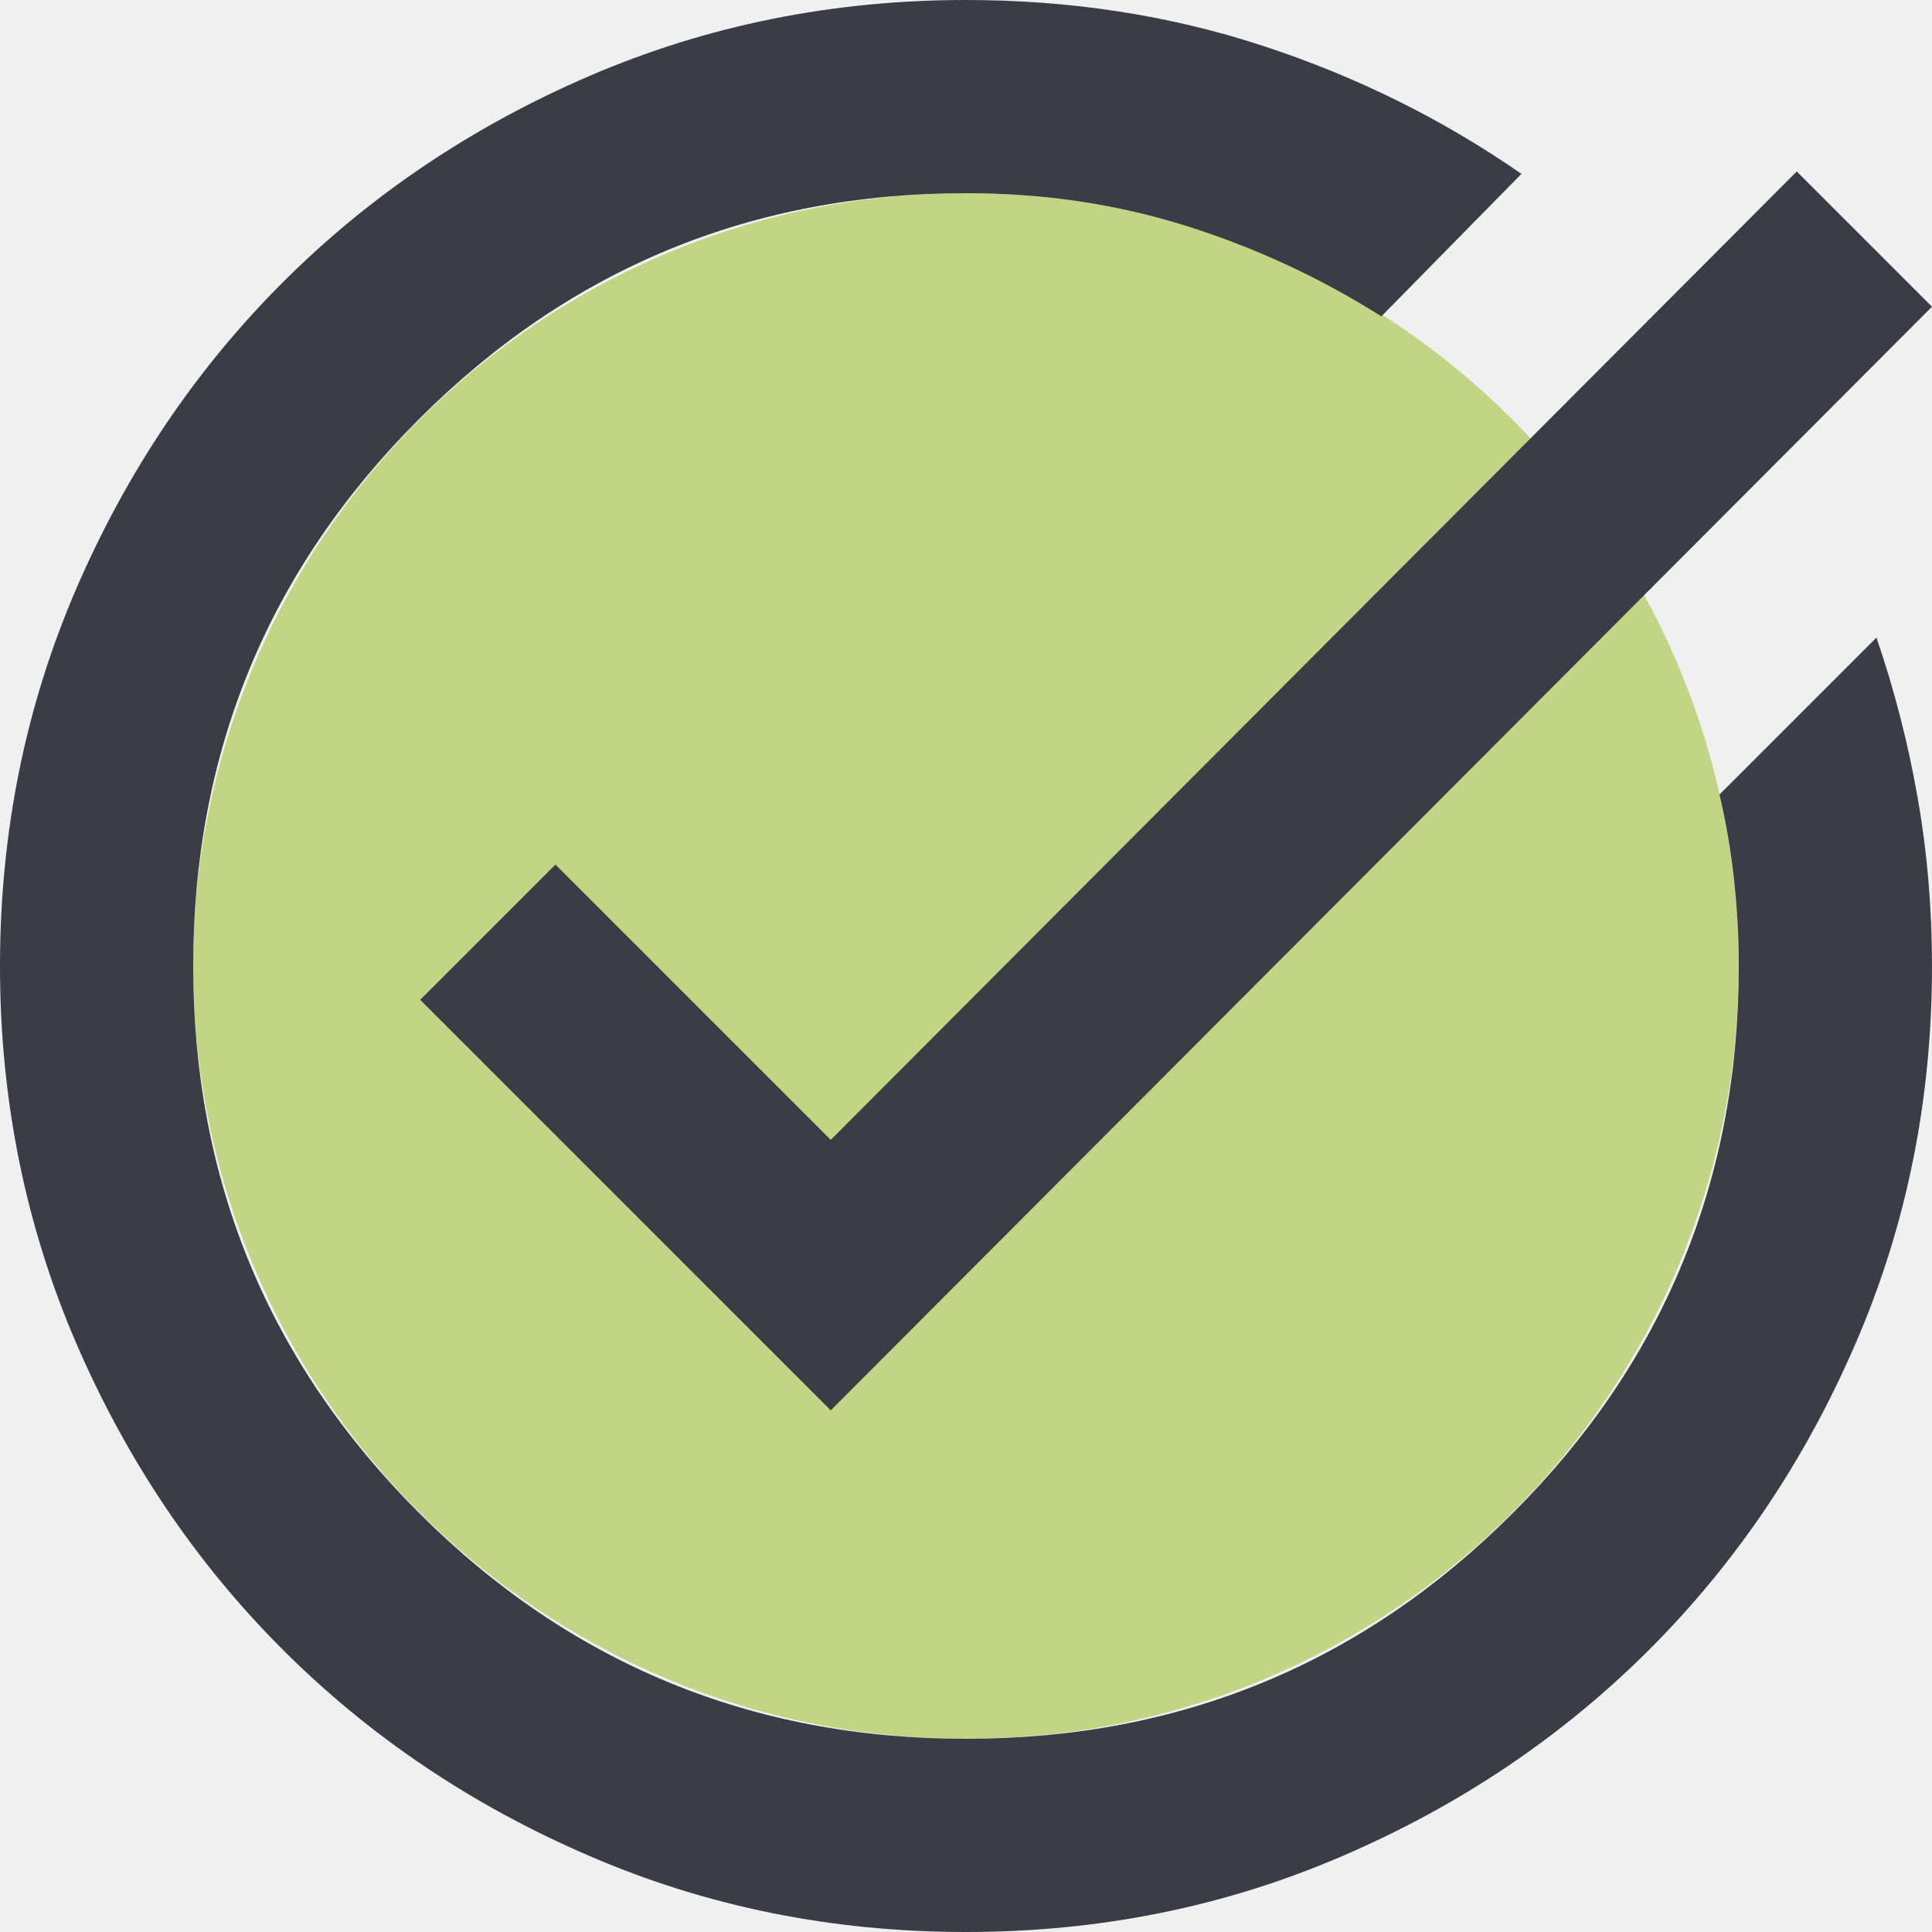
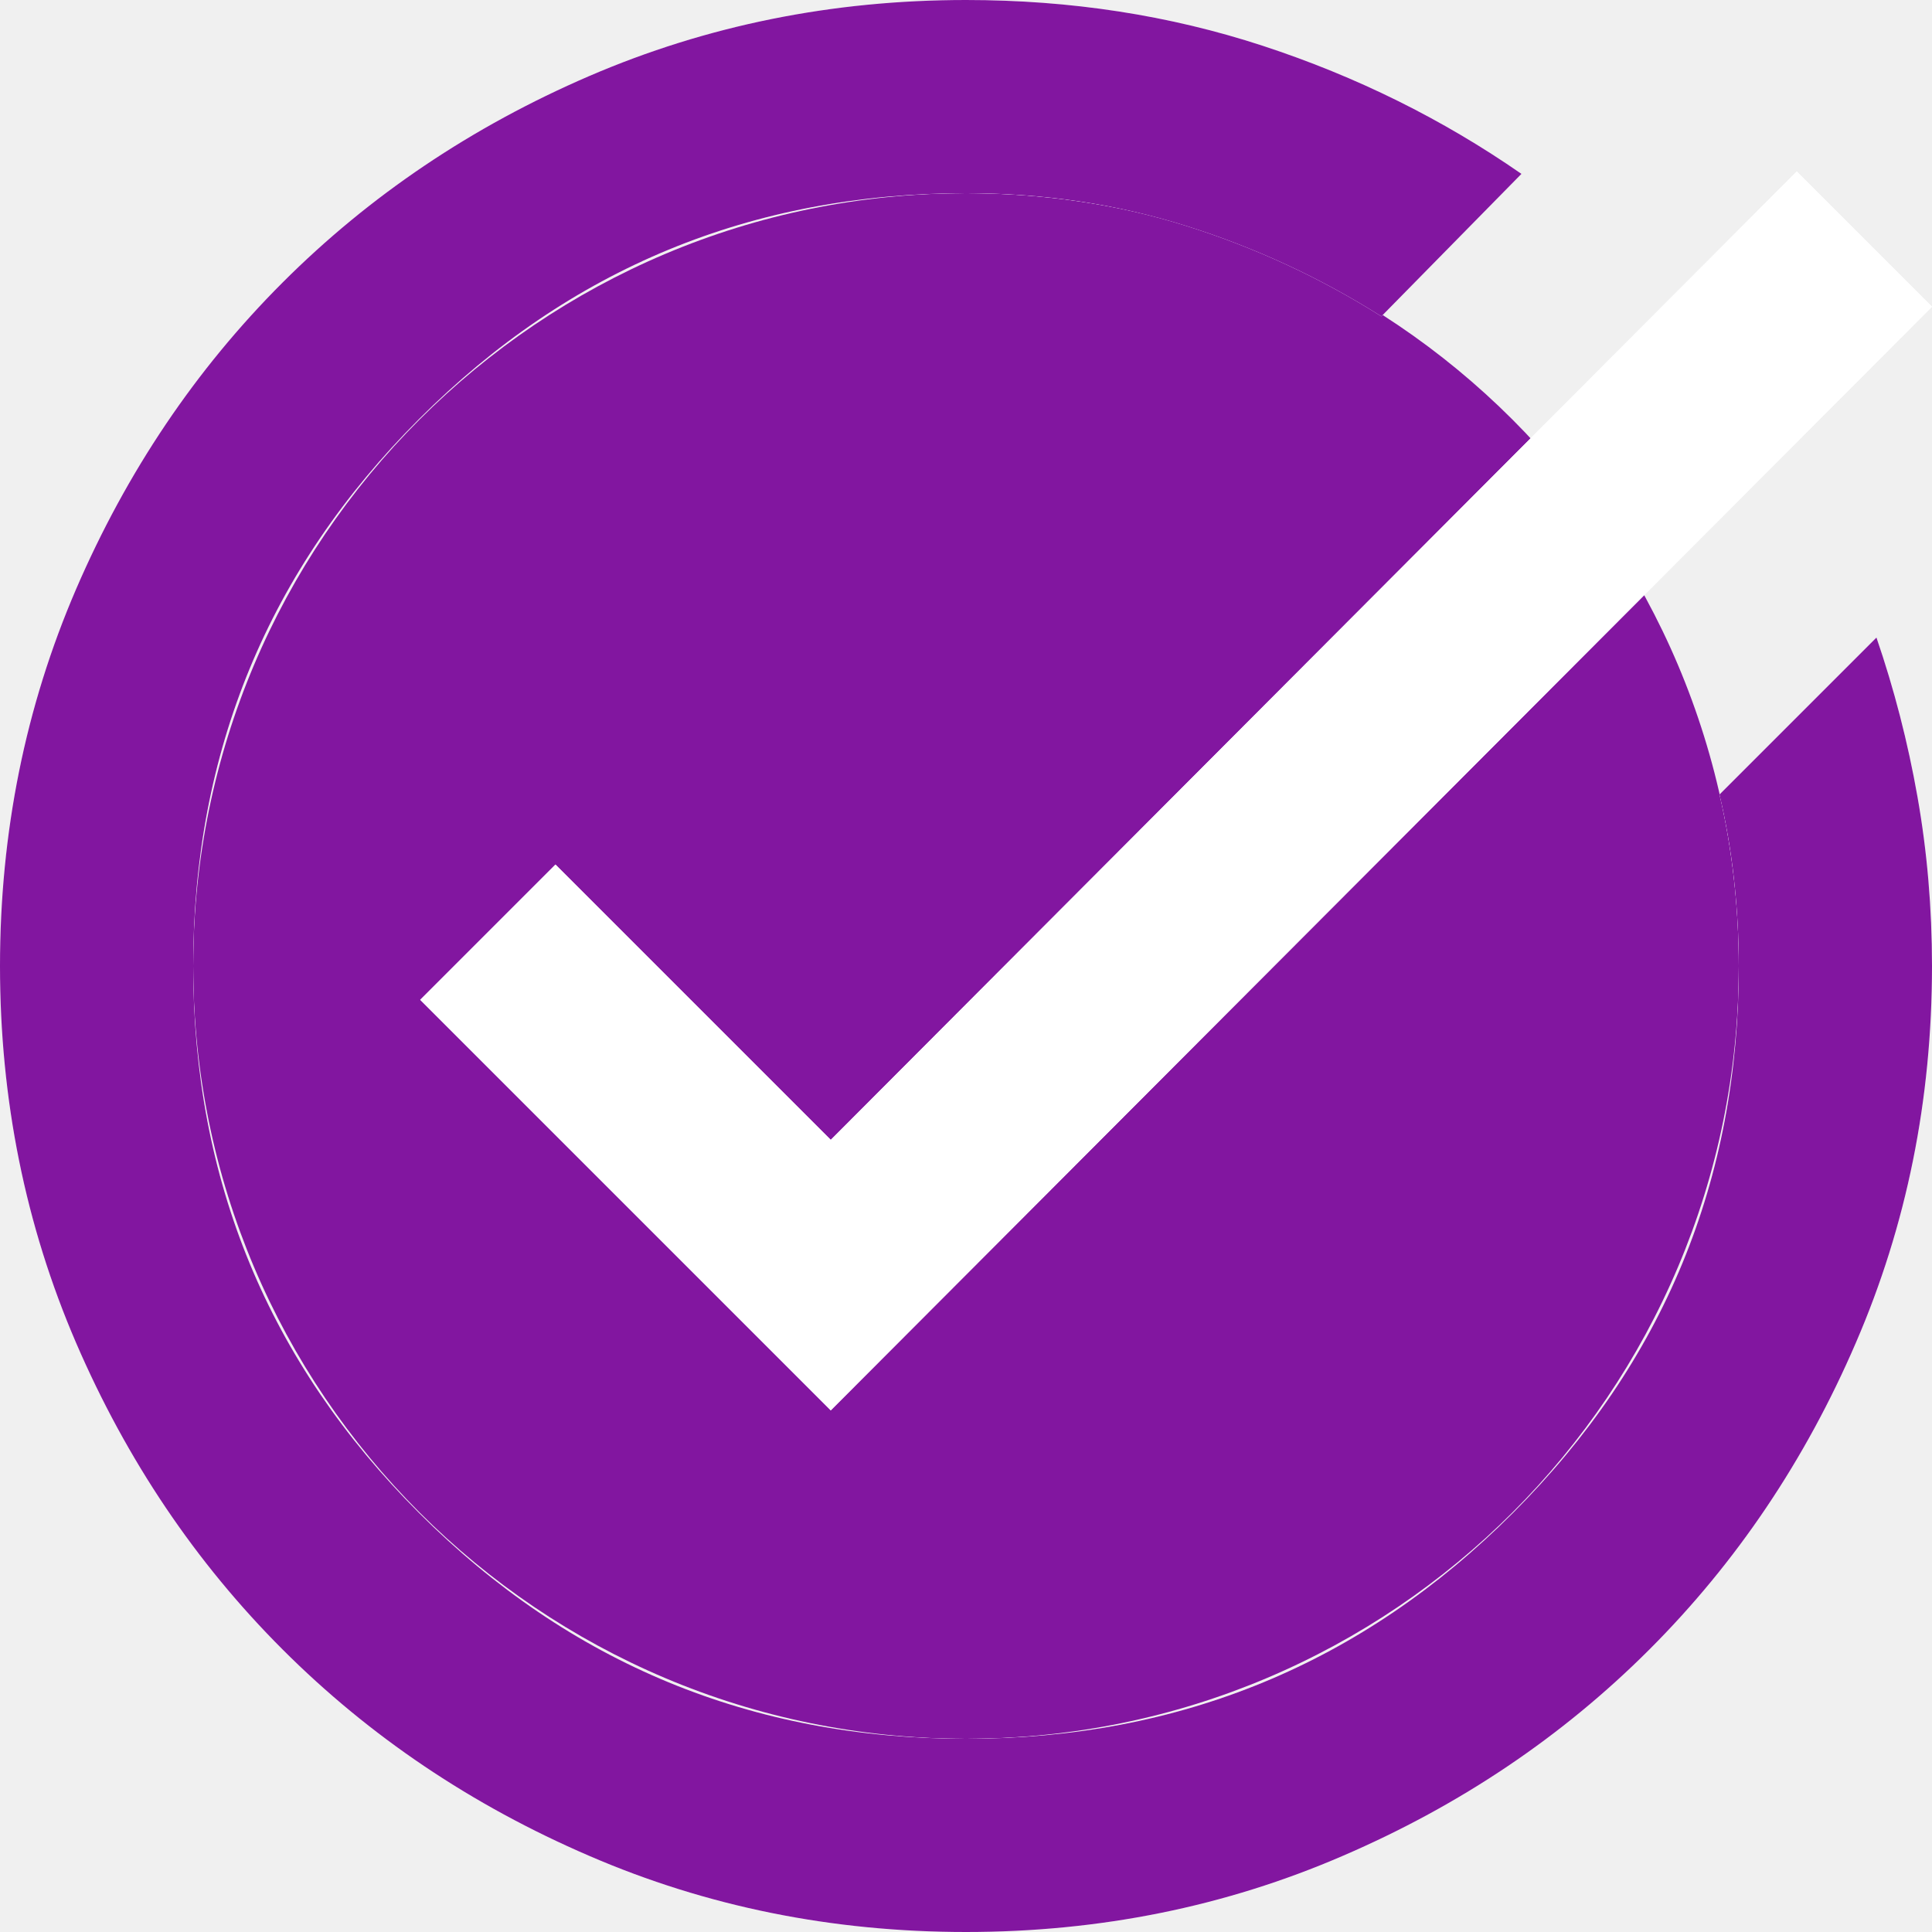
<svg xmlns="http://www.w3.org/2000/svg" width="20" height="20" viewBox="0 0 20 20" fill="none">
-   <circle cx="10" cy="10" r="8" fill="#C0D684" />
-   <path d="M10 20C8.617 20 7.317 19.738 6.1 19.212C4.883 18.688 3.825 17.975 2.925 17.075C2.025 16.175 1.312 15.117 0.787 13.9C0.263 12.683 0 11.383 0 10C0 8.617 0.263 7.317 0.787 6.1C1.312 4.883 2.025 3.825 2.925 2.925C3.825 2.025 4.883 1.312 6.1 0.787C7.317 0.263 8.617 0 10 0C11.083 0 12.108 0.158 13.075 0.475C14.042 0.792 14.933 1.233 15.75 1.8L14.3 3.275C13.667 2.875 12.992 2.562 12.275 2.337C11.558 2.112 10.8 2 10 2C7.783 2 5.896 2.779 4.338 4.338C2.779 5.896 2 7.783 2 10C2 12.217 2.779 14.104 4.338 15.662C5.896 17.221 7.783 18 10 18C12.217 18 14.104 17.221 15.662 15.662C17.221 14.104 18 12.217 18 10C18 9.7 17.983 9.4 17.95 9.1C17.917 8.8 17.867 8.508 17.8 8.225L19.425 6.6C19.608 7.133 19.75 7.683 19.85 8.25C19.95 8.817 20 9.4 20 10C20 11.383 19.738 12.683 19.212 13.9C18.688 15.117 17.975 16.175 17.075 17.075C16.175 17.975 15.117 18.688 13.9 19.212C12.683 19.738 11.383 20 10 20ZM8.6 14.6L4.35 10.35L5.75 8.95L8.6 11.8L18.6 1.775L20 3.175L8.6 14.6Z" fill="#3C3C46" />
+   <circle cx="10" cy="10" r="8" fill="#8216A0" />
+   <path d="M10 20C8.617 20 7.317 19.738 6.1 19.212C4.883 18.688 3.825 17.975 2.925 17.075C2.025 16.175 1.312 15.117 0.787 13.9C0.263 12.683 0 11.383 0 10C0 8.617 0.263 7.317 0.787 6.1C1.312 4.883 2.025 3.825 2.925 2.925C3.825 2.025 4.883 1.312 6.1 0.787C7.317 0.263 8.617 0 10 0C11.083 0 12.108 0.158 13.075 0.475C14.042 0.792 14.933 1.233 15.75 1.8L14.3 3.275C13.667 2.875 12.992 2.562 12.275 2.337C11.558 2.112 10.8 2 10 2C7.783 2 5.896 2.779 4.338 4.338C2.779 5.896 2 7.783 2 10C2 12.217 2.779 14.104 4.338 15.662C5.896 17.221 7.783 18 10 18C12.217 18 14.104 17.221 15.662 15.662C17.221 14.104 18 12.217 18 10C18 9.7 17.983 9.4 17.95 9.1C17.917 8.8 17.867 8.508 17.8 8.225L19.425 6.6C19.608 7.133 19.75 7.683 19.85 8.25C19.95 8.817 20 9.4 20 10C20 11.383 19.738 12.683 19.212 13.9C18.688 15.117 17.975 16.175 17.075 17.075C16.175 17.975 15.117 18.688 13.9 19.212C12.683 19.738 11.383 20 10 20Z" fill="white" />
+   <path d="M4.35 10.35L8.6 14.6L14.3 8.888L20 3.175L18.6 1.775L8.6 11.8L5.75 8.95L4.35 10.35Z" fill="white" />
+   <path d="M4.35 10.35L8.6 14.6L14.3 8.888L20 3.175L18.6 1.775L8.6 11.8L5.75 8.95L4.35 10.35Z" fill="white" />
+   <path d="M10 20C8.617 20 7.317 19.738 6.1 19.212C4.883 18.688 3.825 17.975 2.925 17.075C2.025 16.175 1.312 15.117 0.787 13.9C0.263 12.683 0 11.383 0 10C0 8.617 0.263 7.317 0.787 6.1C1.312 4.883 2.025 3.825 2.925 2.925C3.825 2.025 4.883 1.312 6.1 0.787C7.317 0.263 8.617 0 10 0C11.083 0 12.108 0.158 13.075 0.475C14.042 0.792 14.933 1.233 15.75 1.8L14.3 3.275C13.667 2.875 12.992 2.562 12.275 2.337C11.558 2.112 10.8 2 10 2C7.783 2 5.896 2.779 4.338 4.338C2.779 5.896 2 7.783 2 10C2 12.217 2.779 14.104 4.338 15.662C5.896 17.221 7.783 18 10 18C12.217 18 14.104 17.221 15.662 15.662C17.221 14.104 18 12.217 18 10C18 9.7 17.983 9.4 17.95 9.1C17.917 8.8 17.867 8.508 17.8 8.225L19.425 6.6C19.608 7.133 19.75 7.683 19.85 8.25C19.95 8.817 20 9.4 20 10C20 11.383 19.738 12.683 19.212 13.9C18.688 15.117 17.975 16.175 17.075 17.075C16.175 17.975 15.117 18.688 13.9 19.212C12.683 19.738 11.383 20 10 20Z" fill="#8216A0" />
</svg>
